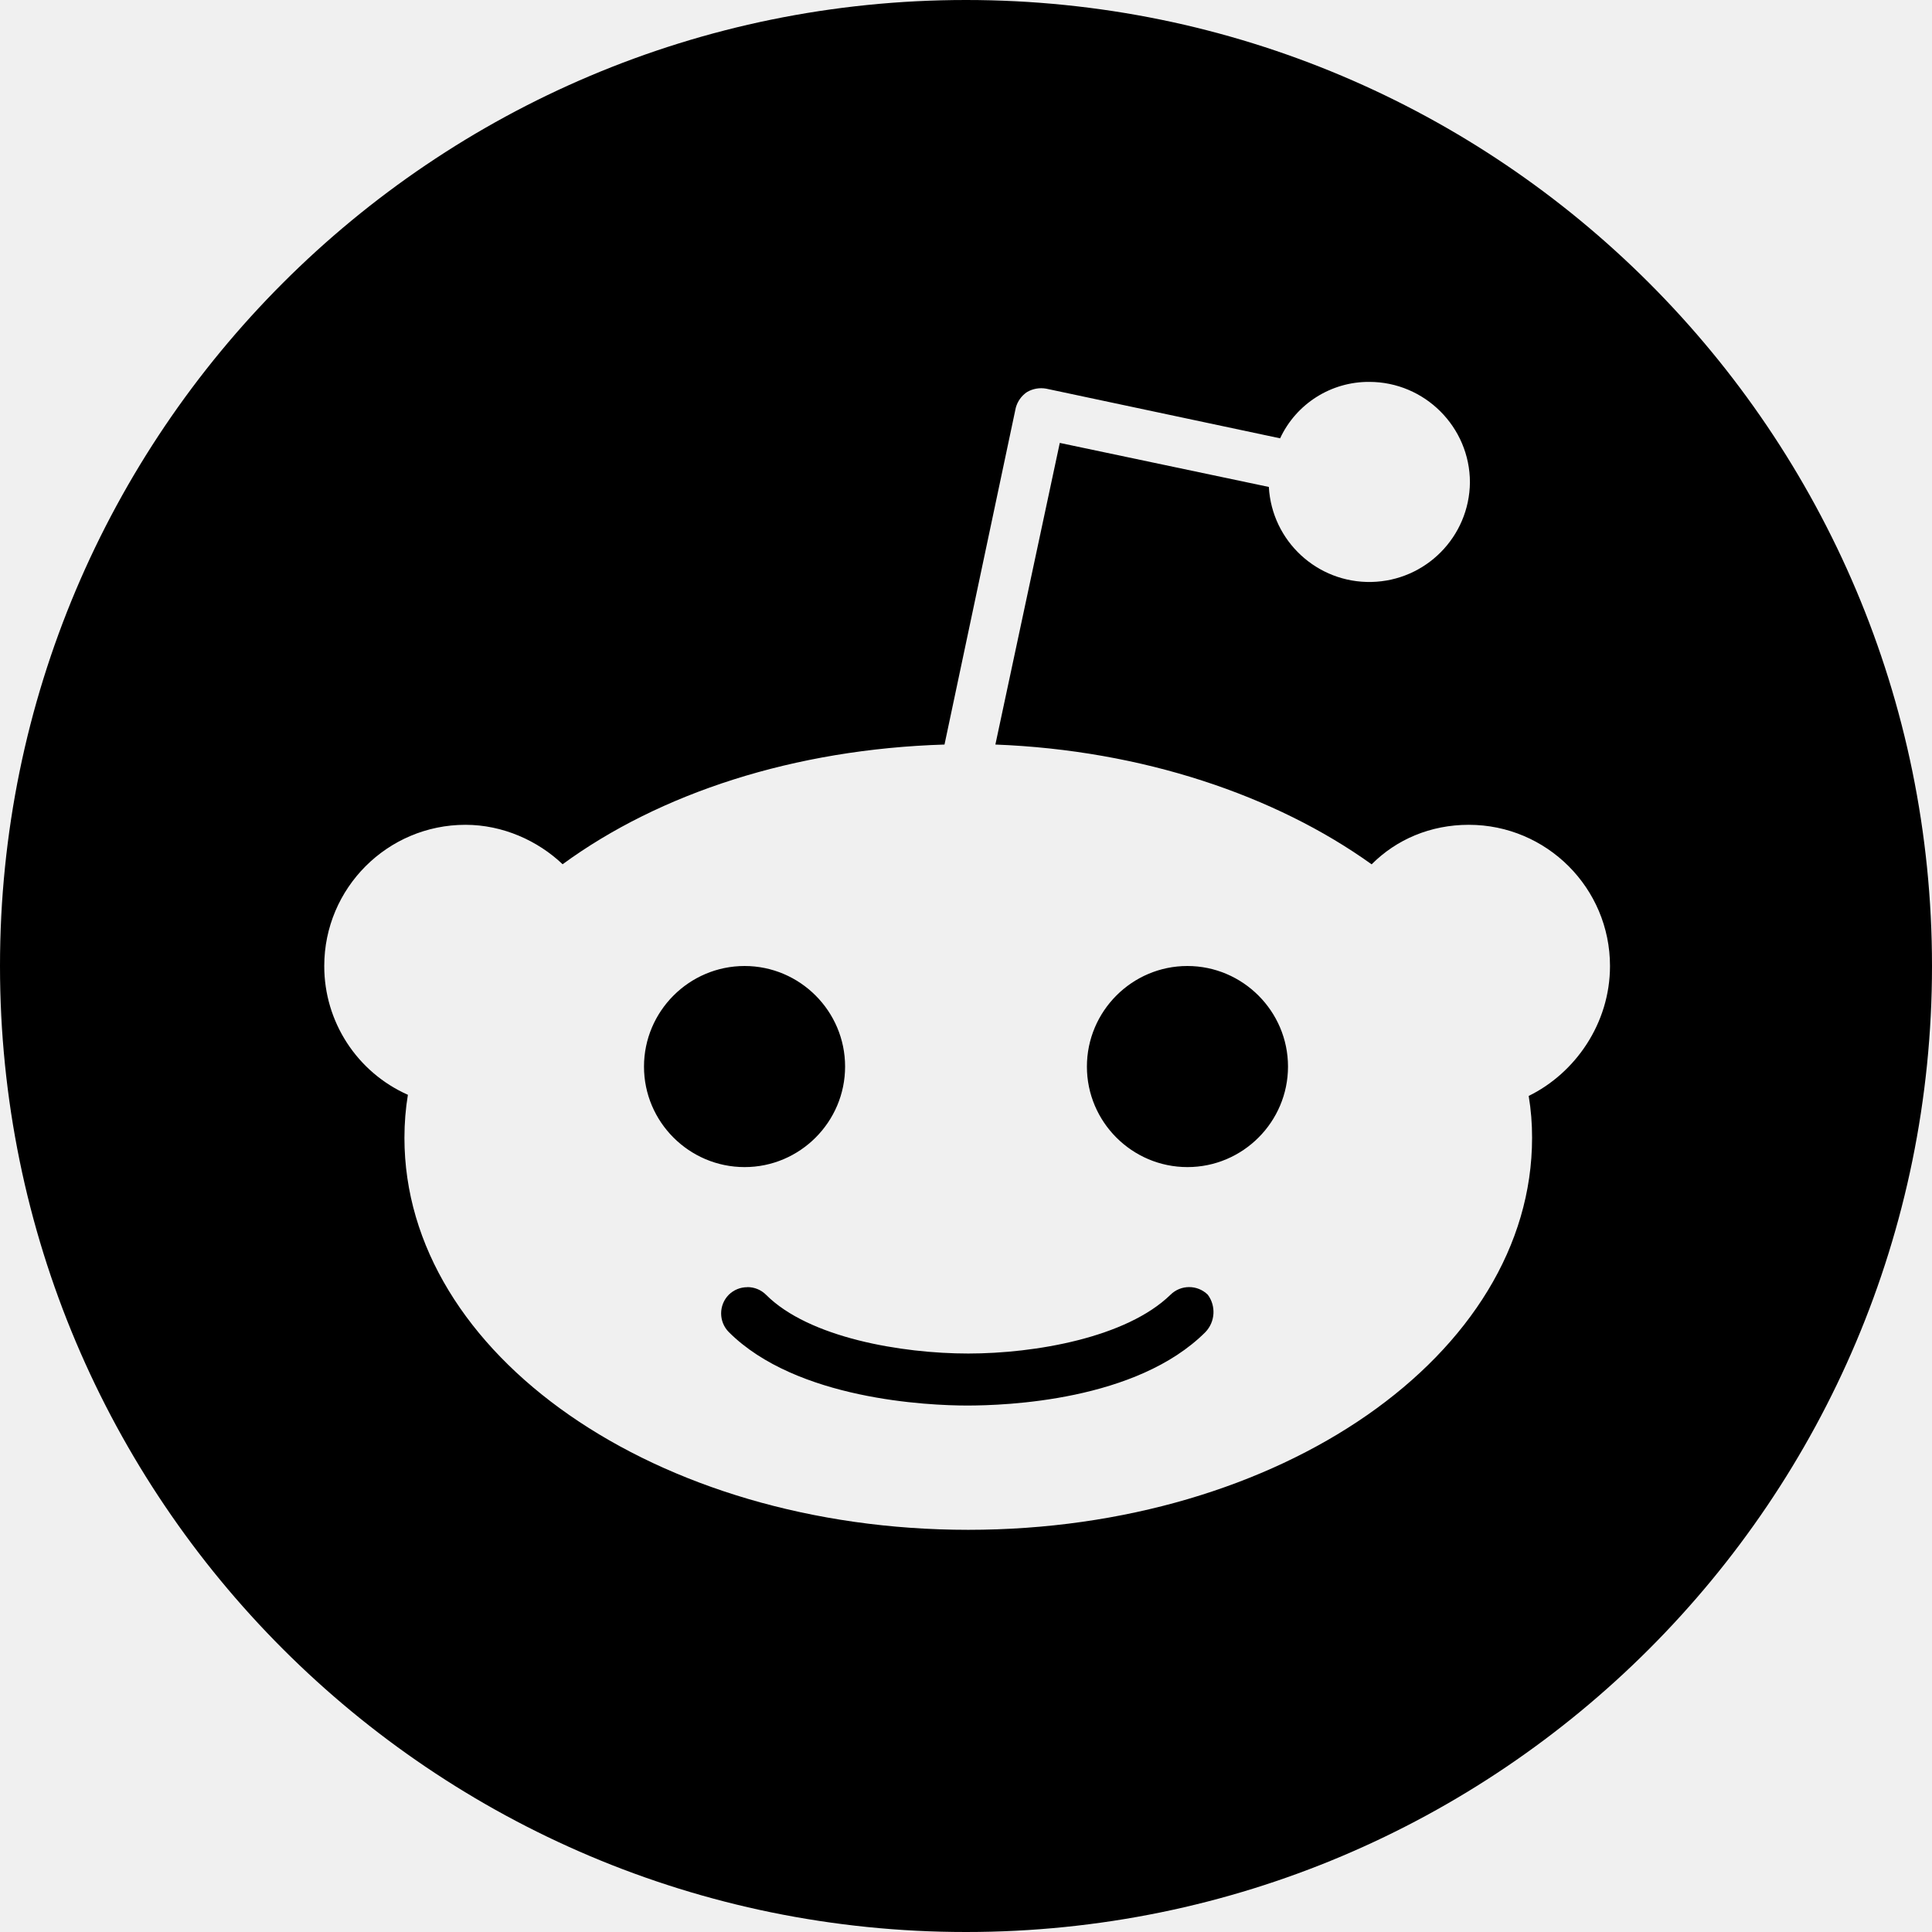
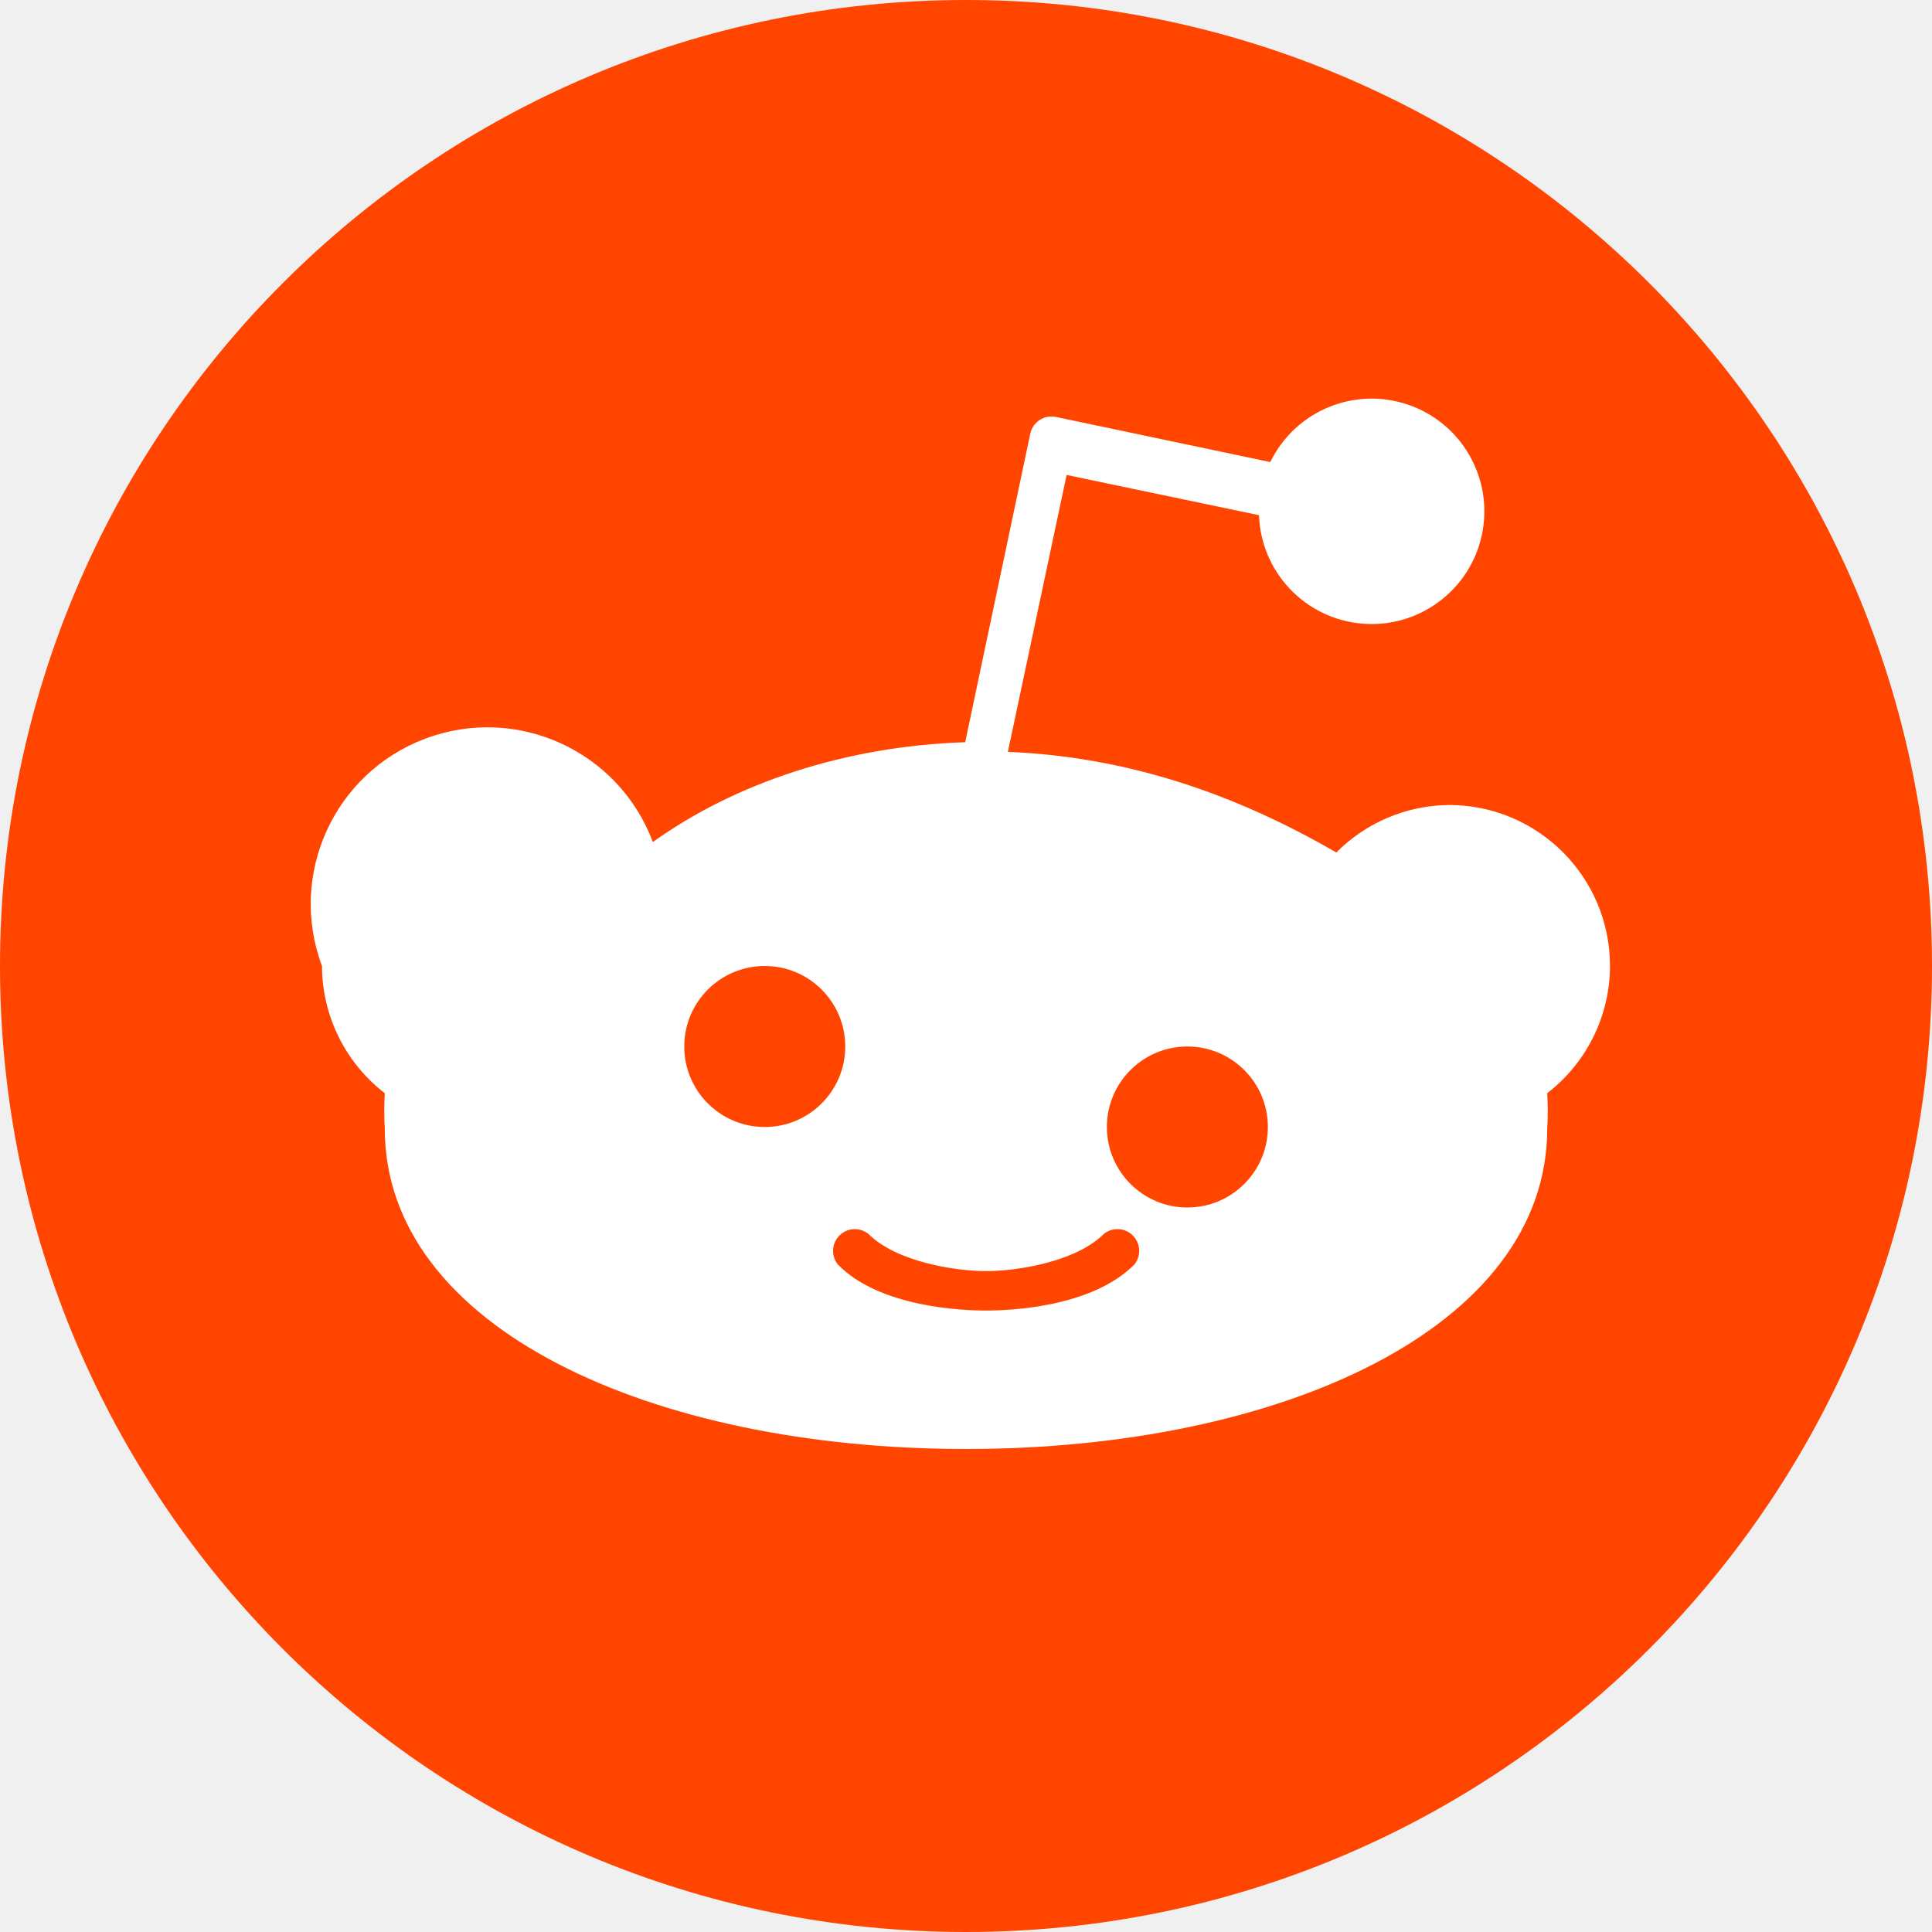
- <svg xmlns="http://www.w3.org/2000/svg" viewBox="0 0 24 24" fill="currentColor">
-   <path d="M12 0A12 12 0 0 0 0 12a12 12 0 0 0 12 12 12 12 0 0 0 12-12A12 12 0 0 0 12 0zm5.01 4.744c.688 0 1.25.561 1.25 1.249a1.25 1.25 0 0 1-2.498.056l-2.597-.547-.8 3.747c1.824.07 3.48.632 4.674 1.488.308-.309.73-.491 1.207-.491.968 0 1.754.786 1.754 1.754 0 .716-.435 1.333-1.01 1.614a3.111 3.111 0 0 1 .042.52c0 2.694-3.13 4.87-7.004 4.87-3.874 0-7.004-2.176-7.004-4.87 0-.183.015-.366.043-.534A1.748 1.748 0 0 1 4.028 12c0-.968.786-1.754 1.754-1.754.463 0 .898.196 1.207.49 1.207-.883 2.878-1.43 4.744-1.487l.885-4.182a.342.342 0 0 1 .14-.197.35.35 0 0 1 .238-.042l2.906.617a1.214 1.214 0 0 1 1.108-.701zM9.25 12C8.561 12 8 12.562 8 13.25c0 .687.561 1.248 1.25 1.248.687 0 1.248-.561 1.248-1.249 0-.688-.561-1.249-1.249-1.249zm5.5 0c-.687 0-1.248.561-1.248 1.25 0 .687.561 1.248 1.249 1.248.688 0 1.249-.561 1.249-1.249 0-.687-.562-1.249-1.25-1.249zm-5.466 3.99a.327.327 0 0 0-.231.094.33.33 0 0 0 0 .463c.842.842 2.484.913 2.961.913.477 0 2.105-.056 2.961-.913a.361.361 0 0 0 .029-.463.33.33 0 0 0-.464 0c-.547.533-1.684.73-2.512.73-.828 0-1.979-.196-2.512-.73a.326.326 0 0 0-.232-.095z" />
+ <svg xmlns="http://www.w3.org/2000/svg" viewBox="0 0 24 24">
+   <circle cx="12" cy="12" r="12" fill="#FF4500" />
+   <path fill="white" d="M20 12a2 2 0 0 0-2-2 2 2 0 0 0-1.4.59C15.34 9.86 14 9.4 12.52 9.34l.73-3.44 2.39.5a1.4 1.4 0 1 0 .14-.66l-2.66-.56a.27.27 0 0 0-.32.2l-.81 3.84c-1.5.05-2.86.51-3.88 1.24A2 2 0 0 0 4 12a2 2 0 0 0 .78 1.58 3.46 3.46 0 0 0 0 .44C4.78 16.5 8.1 18 12 18s7.22-1.5 7.22-3.98a3.46 3.46 0 0 0 0-.44A2 2 0 0 0 20 12zm-11.5 1a1 1 0 1 1 2 0 1 1 0 0 1-2 0zm5.59 2.71c-.53.53-1.54.57-1.84.57s-1.32-.04-1.84-.57a.27.27 0 0 1 .38-.38c.34.34 1.06.46 1.46.46s1.12-.12 1.46-.46a.27.27 0 0 1 .38.38zm-.34-1.71a1 1 0 1 1 2 0 1 1 0 0 1-2 0z" />
</svg>
